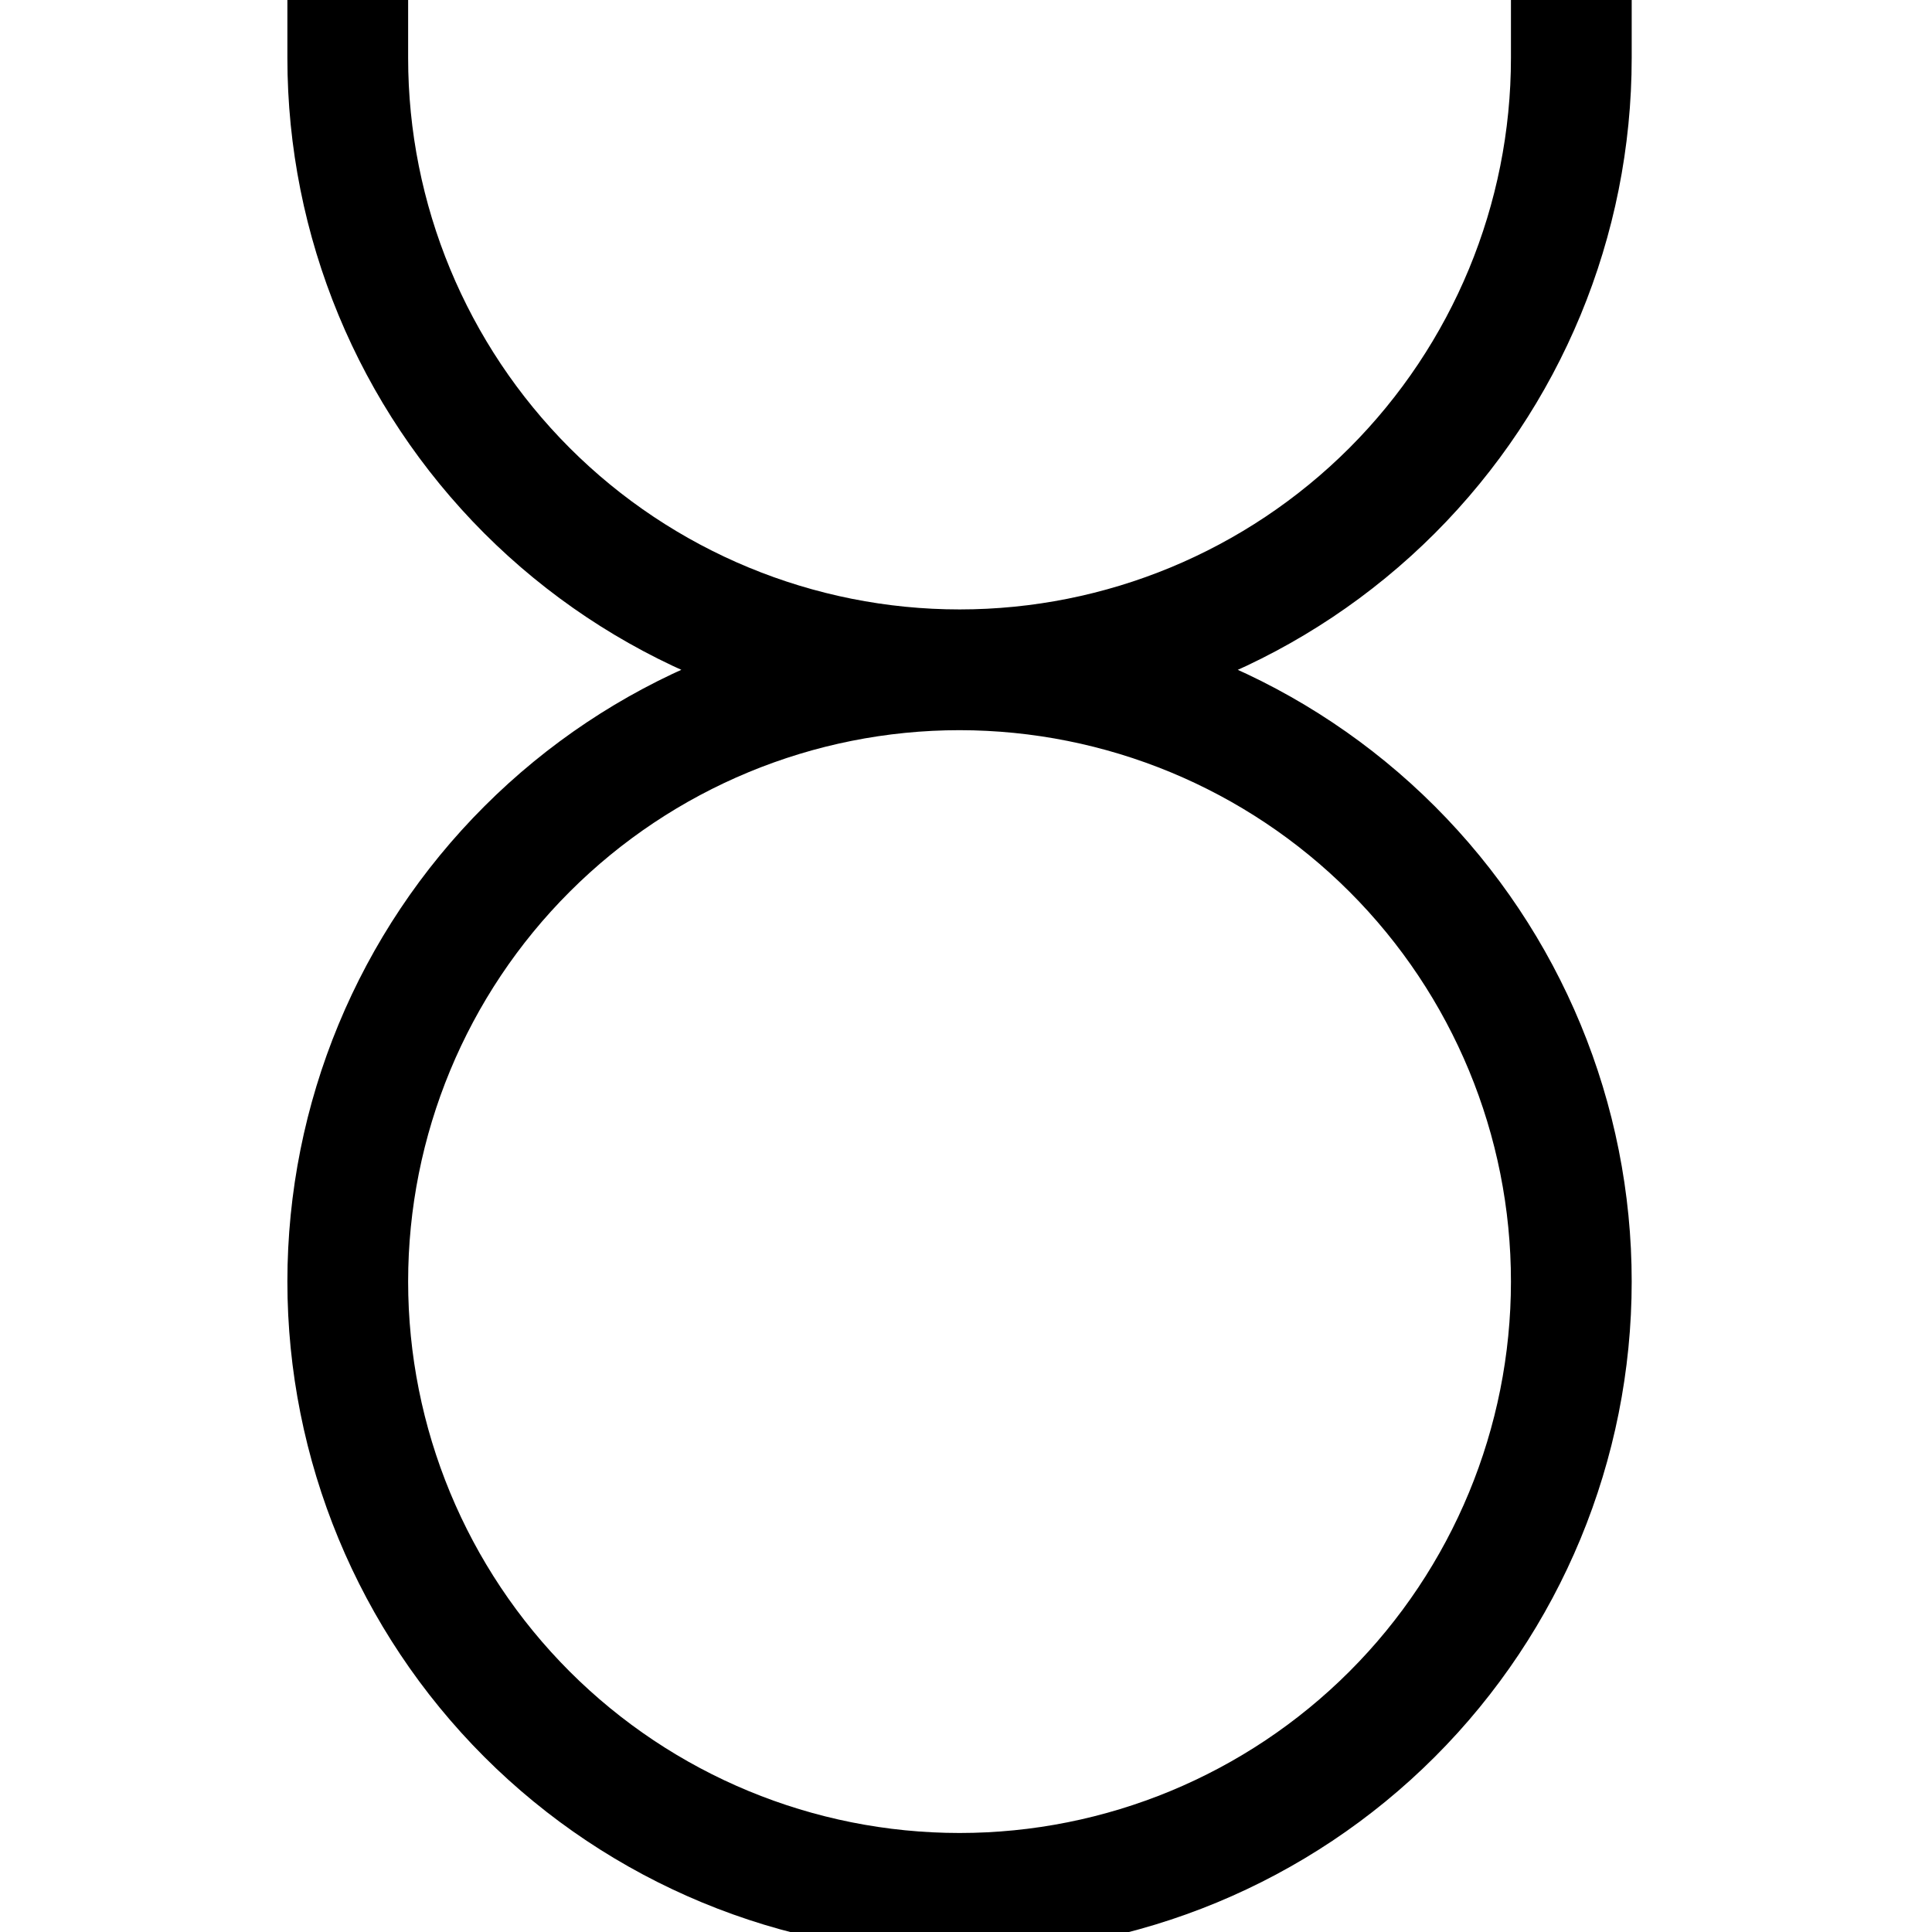
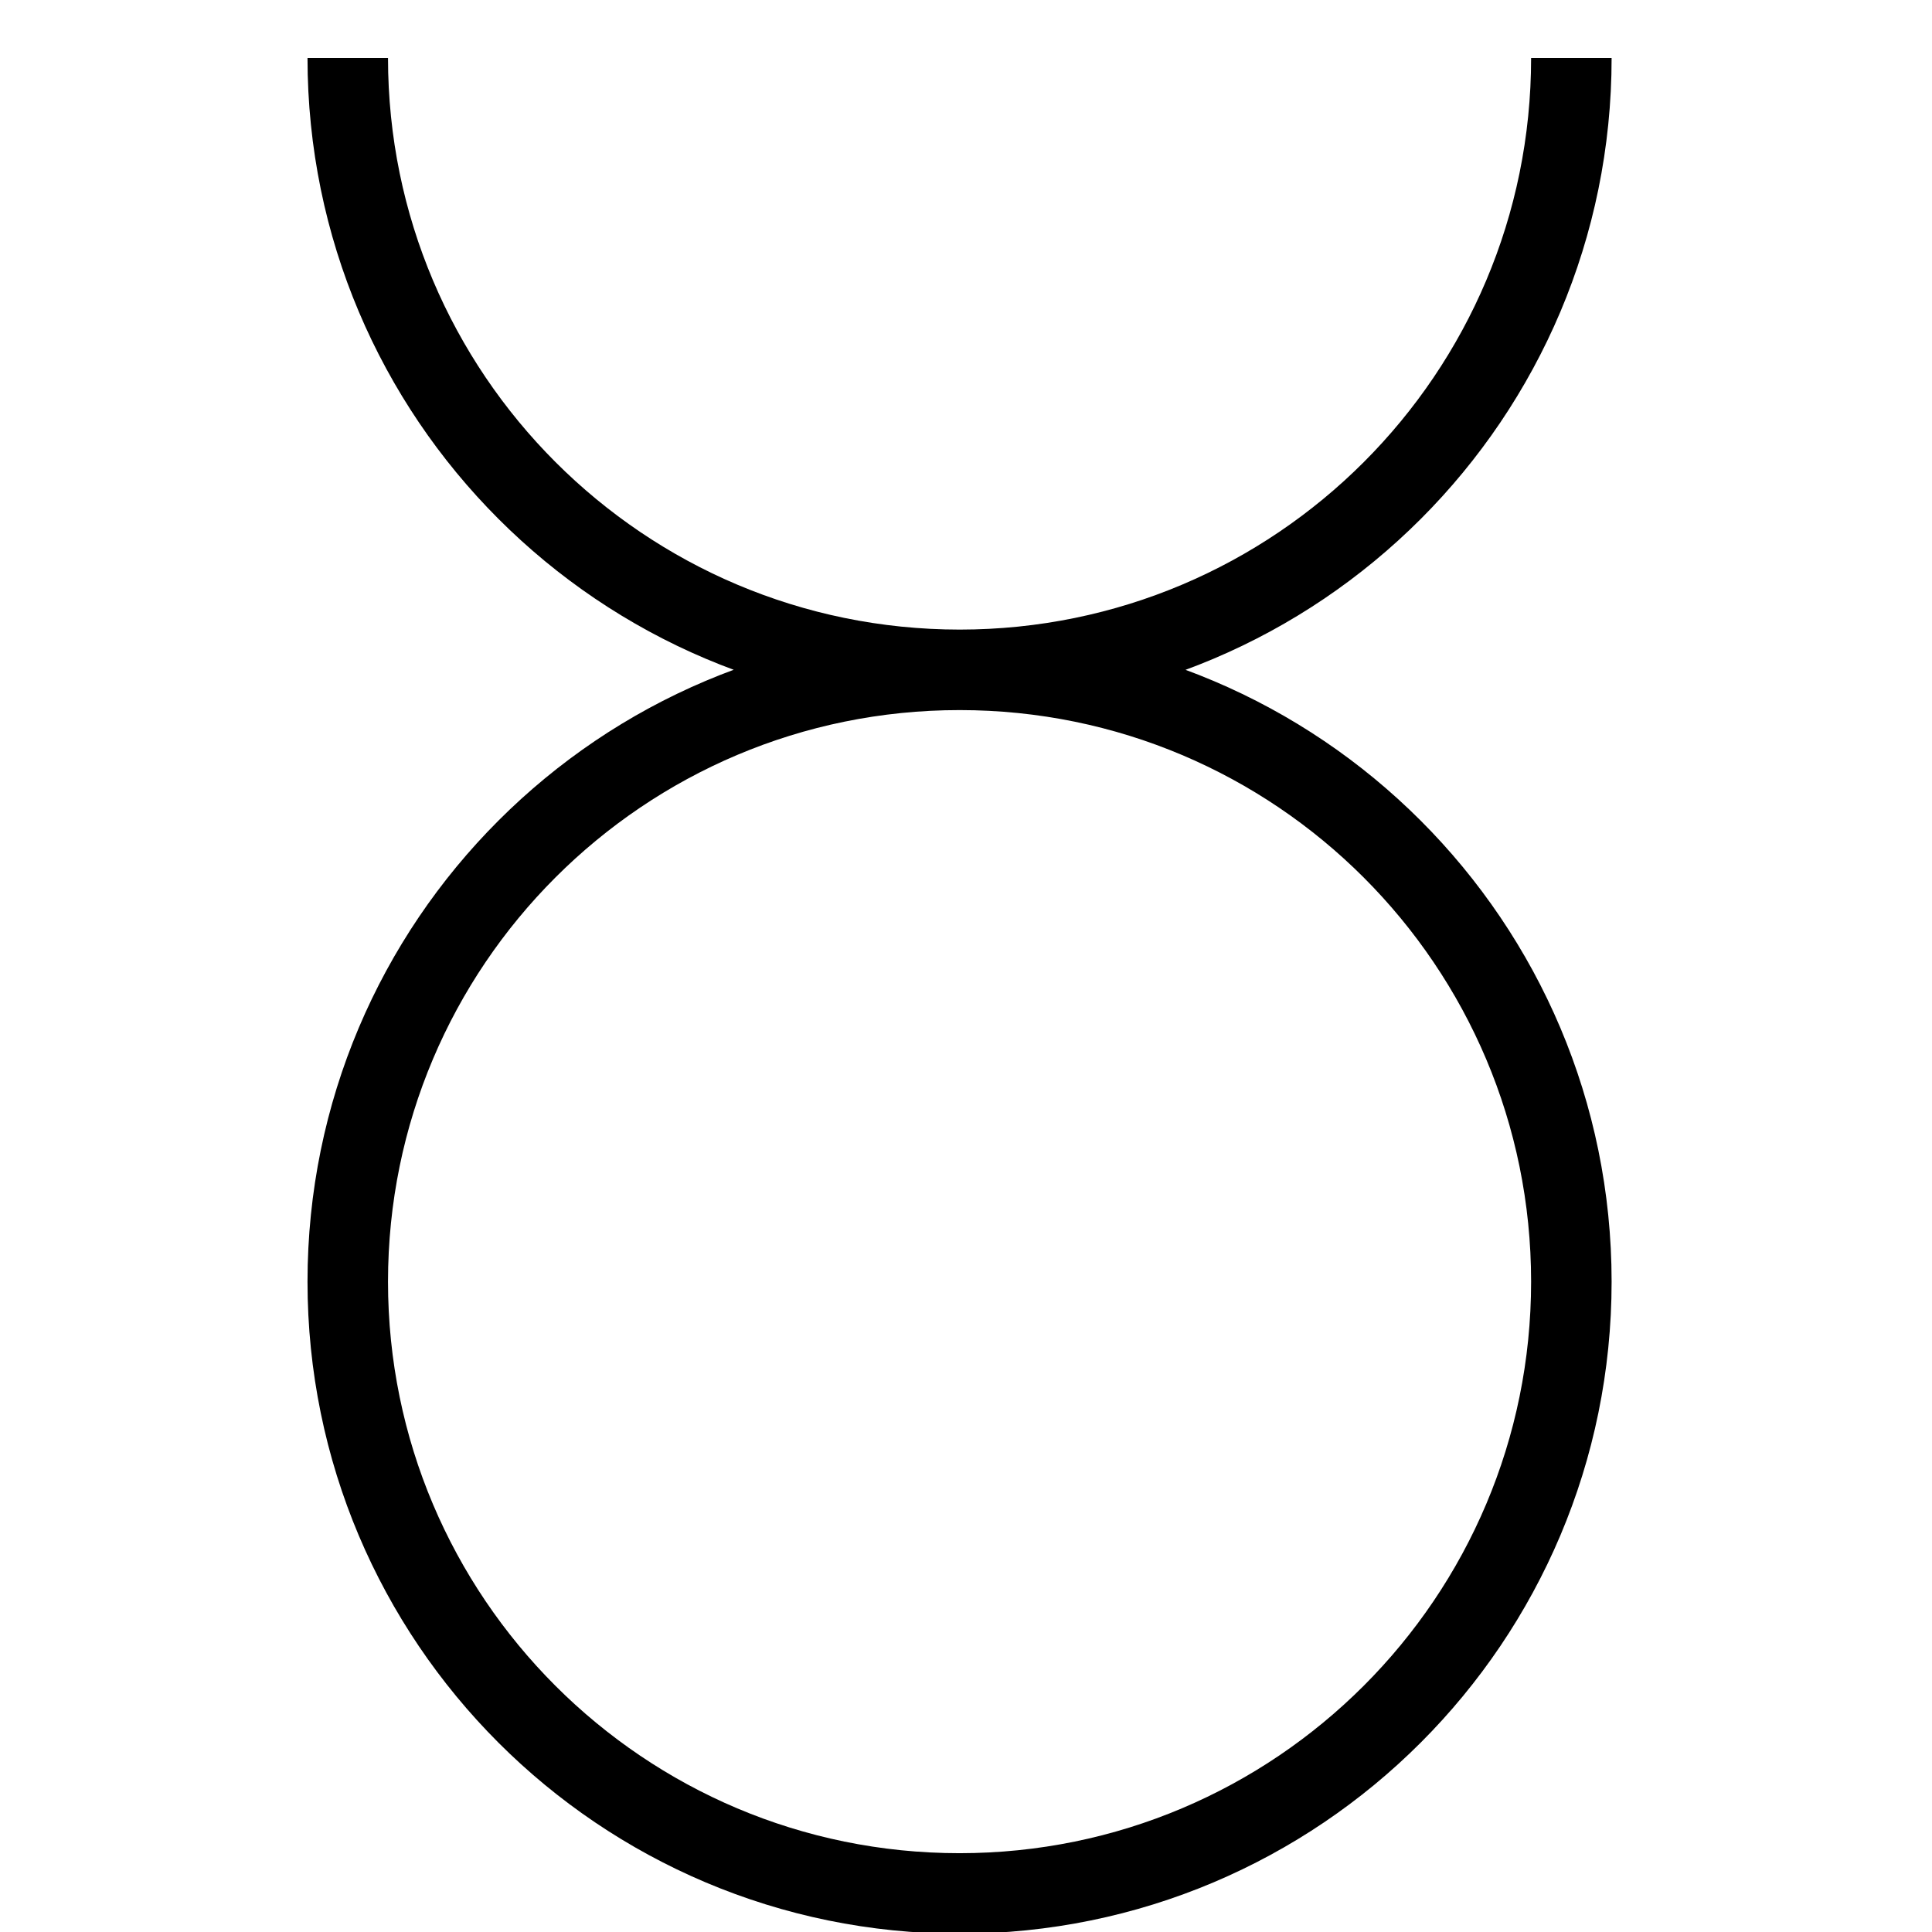
- <svg xmlns="http://www.w3.org/2000/svg" width="16" height="16" viewBox="0 0 16 16" fill="none">
-   <path d="M7.947 5.547C9.291 5.548 10.58 6.082 11.53 7.032C12.48 7.982 13.014 9.271 13.013 10.615V10.613C13.013 11.957 12.479 13.246 11.529 14.196C10.579 15.146 9.29 15.68 7.947 15.68C6.603 15.68 5.314 15.146 4.364 14.196C3.414 13.246 2.88 11.957 2.88 10.613C2.88 9.27 3.414 7.981 4.365 7.031C5.315 6.081 6.604 5.547 7.947 5.547ZM7.947 5.547C6.604 5.547 5.314 5.013 4.364 4.063C3.414 3.112 2.88 1.824 2.88 0.48M7.947 5.547C9.291 5.547 10.579 5.013 11.529 4.063C12.479 3.112 13.013 1.824 13.013 0.48" stroke="currentColor" stroke-width="1" stroke-linecap="square" stroke-linejoin="miter" />
+ <svg xmlns="http://www.w3.org/2000/svg" width="24" height="24" fill="none" viewBox="0 0 24 24" stroke="currentColor" stroke-width="1">
+   <path d="M11.921 8.321a7.6 7.6 0 0 1 7.599 7.601v-.002a7.6 7.6 0 1 1-7.599-7.599Zm0 0A7.604 7.604 0 0 1 4.32.72m7.601 7.601A7.6 7.6 0 0 0 19.52.72" />
</svg>
